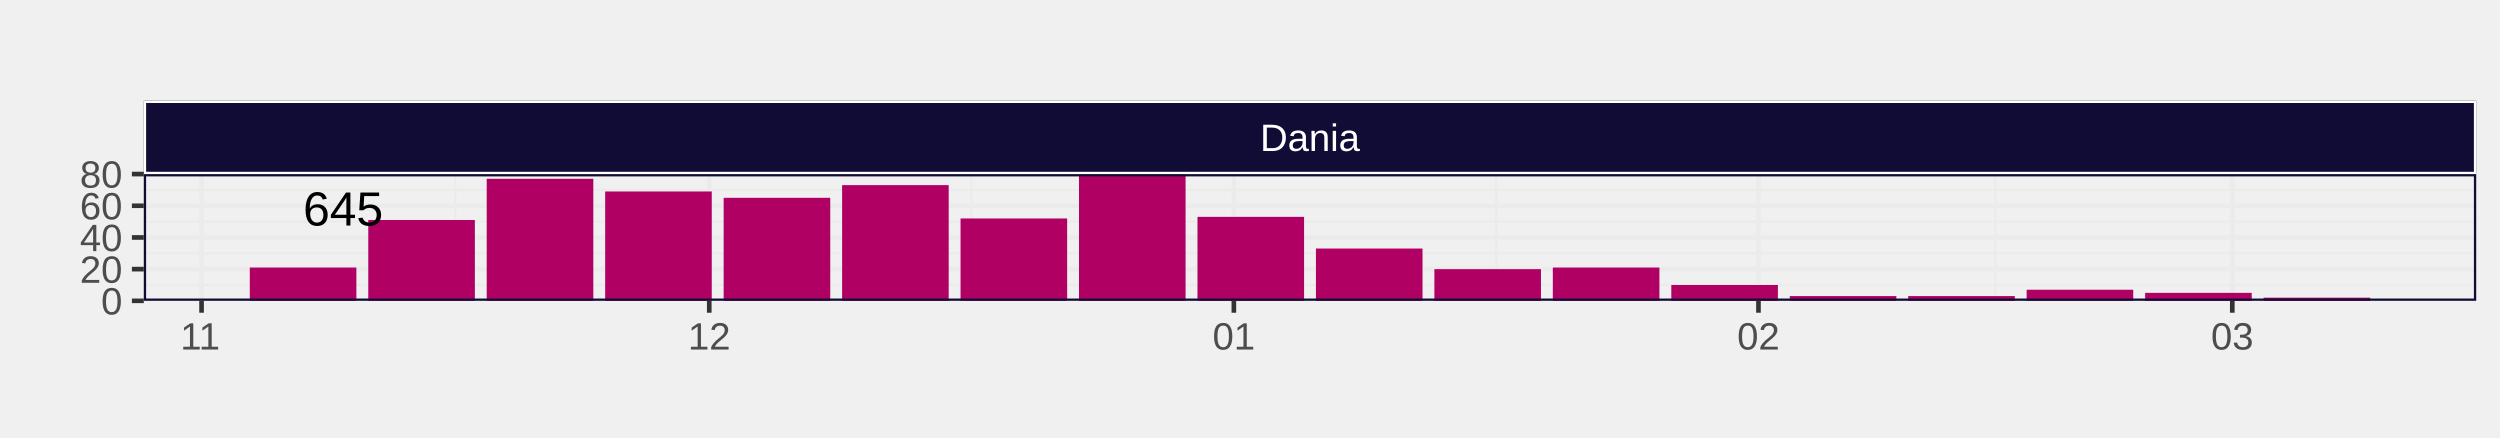
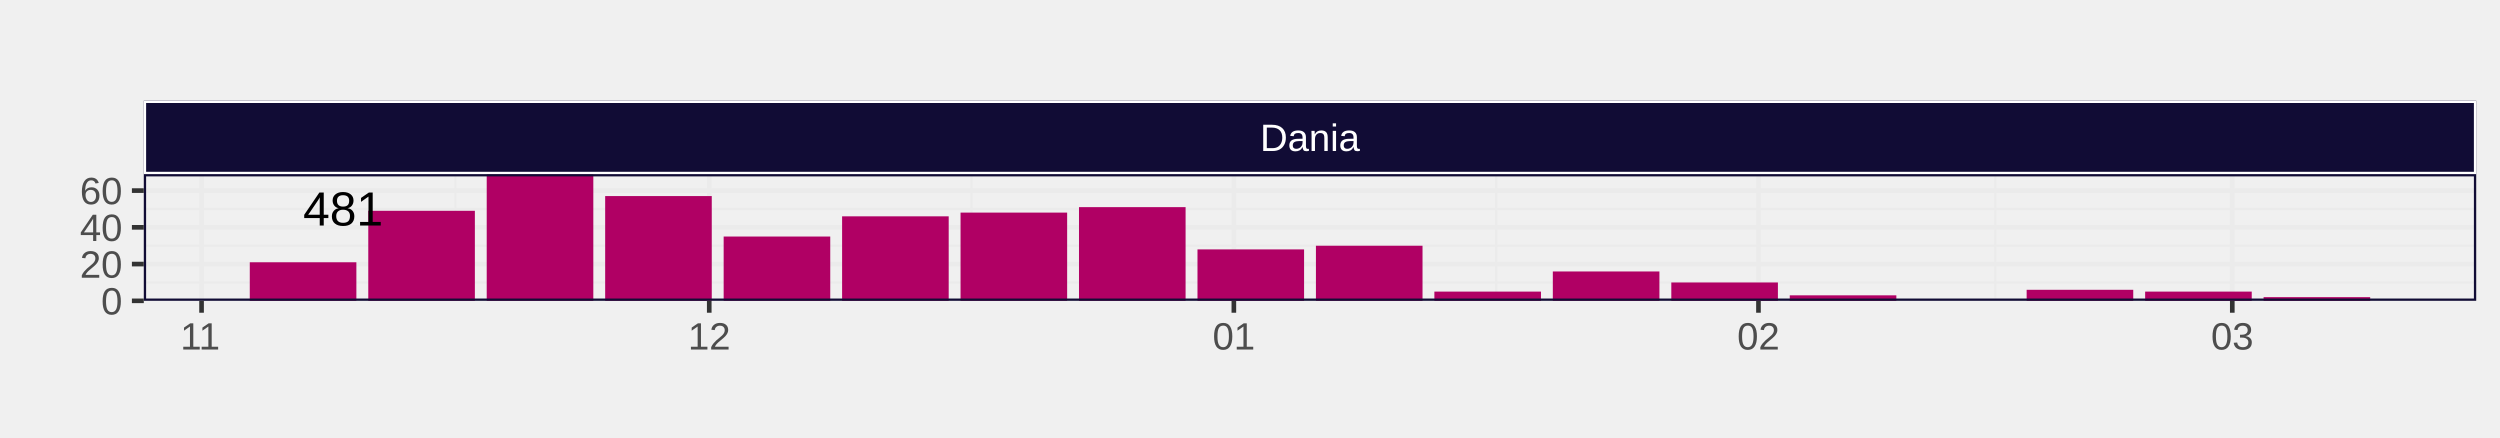
<svg xmlns="http://www.w3.org/2000/svg" viewBox="0 0 576.00 100.80">
  <defs>
    <style type="text/css">
    line, polyline, polygon, path, rect, circle {
      fill: none;
      stroke: #000000;
      stroke-linecap: round;
      stroke-linejoin: round;
      stroke-miterlimit: 10.00;
    }
  </style>
  </defs>
  <rect width="100%" height="100%" style="stroke: none; fill: none;" />
  <rect x="0.00" y="-0" width="576.00" height="100.80" style="stroke-width: 1.07; stroke: none;" />
  <defs>
    <clipPath id="cpMzMuMTN8NTcwLjUyfDY5LjMxfDQwLjEw">
      <rect x="33.13" y="40.10" width="537.39" height="29.21" />
    </clipPath>
  </defs>
  <rect x="33.13" y="40.10" width="537.39" height="29.21" style="stroke-width: 1.07; stroke: none;" clip-path="url(#cpMzMuMTN8NTcwLjUyfDY5LjMxfDQwLjEw)" />
-   <polyline points="33.13,65.66 570.52,65.66 " style="stroke-width: 0.53; stroke: #EBEBEB; stroke-linecap: butt;" clip-path="url(#cpMzMuMTN8NTcwLjUyfDY5LjMxfDQwLjEw)" />
-   <polyline points="33.13,58.36 570.52,58.36 " style="stroke-width: 0.53; stroke: #EBEBEB; stroke-linecap: butt;" clip-path="url(#cpMzMuMTN8NTcwLjUyfDY5LjMxfDQwLjEw)" />
-   <polyline points="33.13,51.06 570.52,51.06 " style="stroke-width: 0.53; stroke: #EBEBEB; stroke-linecap: butt;" clip-path="url(#cpMzMuMTN8NTcwLjUyfDY5LjMxfDQwLjEw)" />
-   <polyline points="33.13,43.75 570.52,43.75 " style="stroke-width: 0.53; stroke: #EBEBEB; stroke-linecap: butt;" clip-path="url(#cpMzMuMTN8NTcwLjUyfDY5LjMxfDQwLjEw)" />
+   <polyline points="33.13,65.08 570.52,65.08 " style="stroke-width: 0.53; stroke: #EBEBEB; stroke-linecap: butt;" clip-path="url(#cpMzMuMTN8NTcwLjUyfDY5LjMxfDQwLjEw)" />
+   <polyline points="33.13,56.61 570.52,56.61 " style="stroke-width: 0.53; stroke: #EBEBEB; stroke-linecap: butt;" clip-path="url(#cpMzMuMTN8NTcwLjUyfDY5LjMxfDQwLjEw)" />
+   <polyline points="33.13,48.15 570.52,48.15 " style="stroke-width: 0.53; stroke: #EBEBEB; stroke-linecap: butt;" clip-path="url(#cpMzMuMTN8NTcwLjUyfDY5LjMxfDQwLjEw)" />
  <polyline points="104.93,69.31 104.93,40.10 " style="stroke-width: 0.53; stroke: #EBEBEB; stroke-linecap: butt;" clip-path="url(#cpMzMuMTN8NTcwLjUyfDY5LjMxfDQwLjEw)" />
  <polyline points="223.85,69.31 223.85,40.10 " style="stroke-width: 0.53; stroke: #EBEBEB; stroke-linecap: butt;" clip-path="url(#cpMzMuMTN8NTcwLjUyfDY5LjMxfDQwLjEw)" />
  <polyline points="344.71,69.31 344.71,40.10 " style="stroke-width: 0.53; stroke: #EBEBEB; stroke-linecap: butt;" clip-path="url(#cpMzMuMTN8NTcwLjUyfDY5LjMxfDQwLjEw)" />
  <polyline points="459.73,69.31 459.73,40.10 " style="stroke-width: 0.53; stroke: #EBEBEB; stroke-linecap: butt;" clip-path="url(#cpMzMuMTN8NTcwLjUyfDY5LjMxfDQwLjEw)" />
  <polyline points="33.13,69.31 570.52,69.31 " style="stroke-width: 1.07; stroke: #EBEBEB; stroke-linecap: butt;" clip-path="url(#cpMzMuMTN8NTcwLjUyfDY5LjMxfDQwLjEw)" />
-   <polyline points="33.13,62.01 570.52,62.01 " style="stroke-width: 1.07; stroke: #EBEBEB; stroke-linecap: butt;" clip-path="url(#cpMzMuMTN8NTcwLjUyfDY5LjMxfDQwLjEw)" />
-   <polyline points="33.13,54.71 570.52,54.71 " style="stroke-width: 1.07; stroke: #EBEBEB; stroke-linecap: butt;" clip-path="url(#cpMzMuMTN8NTcwLjUyfDY5LjMxfDQwLjEw)" />
-   <polyline points="33.13,47.41 570.52,47.41 " style="stroke-width: 1.07; stroke: #EBEBEB; stroke-linecap: butt;" clip-path="url(#cpMzMuMTN8NTcwLjUyfDY5LjMxfDQwLjEw)" />
-   <polyline points="33.13,40.10 570.52,40.10 " style="stroke-width: 1.07; stroke: #EBEBEB; stroke-linecap: butt;" clip-path="url(#cpMzMuMTN8NTcwLjUyfDY5LjMxfDQwLjEw)" />
+   <polyline points="33.13,60.84 570.52,60.84 " style="stroke-width: 1.07; stroke: #EBEBEB; stroke-linecap: butt;" clip-path="url(#cpMzMuMTN8NTcwLjUyfDY5LjMxfDQwLjEw)" />
+   <polyline points="33.13,52.38 570.52,52.38 " style="stroke-width: 1.07; stroke: #EBEBEB; stroke-linecap: butt;" clip-path="url(#cpMzMuMTN8NTcwLjUyfDY5LjMxfDQwLjEw)" />
+   <polyline points="33.13,43.91 570.52,43.91 " style="stroke-width: 1.07; stroke: #EBEBEB; stroke-linecap: butt;" clip-path="url(#cpMzMuMTN8NTcwLjUyfDY5LjMxfDQwLjEw)" />
  <polyline points="46.44,69.31 46.44,40.10 " style="stroke-width: 1.07; stroke: #EBEBEB; stroke-linecap: butt;" clip-path="url(#cpMzMuMTN8NTcwLjUyfDY5LjMxfDQwLjEw)" />
  <polyline points="163.41,69.31 163.41,40.10 " style="stroke-width: 1.07; stroke: #EBEBEB; stroke-linecap: butt;" clip-path="url(#cpMzMuMTN8NTcwLjUyfDY5LjMxfDQwLjEw)" />
  <polyline points="284.28,69.31 284.28,40.10 " style="stroke-width: 1.07; stroke: #EBEBEB; stroke-linecap: butt;" clip-path="url(#cpMzMuMTN8NTcwLjUyfDY5LjMxfDQwLjEw)" />
  <polyline points="405.15,69.31 405.15,40.10 " style="stroke-width: 1.07; stroke: #EBEBEB; stroke-linecap: butt;" clip-path="url(#cpMzMuMTN8NTcwLjUyfDY5LjMxfDQwLjEw)" />
  <polyline points="514.32,69.31 514.32,40.10 " style="stroke-width: 1.07; stroke: #EBEBEB; stroke-linecap: butt;" clip-path="url(#cpMzMuMTN8NTcwLjUyfDY5LjMxfDQwLjEw)" />
-   <rect x="57.55" y="61.64" width="24.56" height="7.67" style="stroke-width: 1.07; stroke: none; stroke-linecap: square; stroke-linejoin: miter; fill: #B00064;" clip-path="url(#cpMzMuMTN8NTcwLjUyfDY5LjMxfDQwLjEw)" />
-   <rect x="84.85" y="50.69" width="24.56" height="18.62" style="stroke-width: 1.07; stroke: none; stroke-linecap: square; stroke-linejoin: miter; fill: #B00064;" clip-path="url(#cpMzMuMTN8NTcwLjUyfDY5LjMxfDQwLjEw)" />
-   <rect x="112.14" y="41.20" width="24.56" height="28.11" style="stroke-width: 1.07; stroke: none; stroke-linecap: square; stroke-linejoin: miter; fill: #B00064;" clip-path="url(#cpMzMuMTN8NTcwLjUyfDY5LjMxfDQwLjEw)" />
-   <rect x="139.43" y="44.12" width="24.56" height="25.19" style="stroke-width: 1.07; stroke: none; stroke-linecap: square; stroke-linejoin: miter; fill: #B00064;" clip-path="url(#cpMzMuMTN8NTcwLjUyfDY5LjMxfDQwLjEw)" />
-   <rect x="166.73" y="45.58" width="24.56" height="23.73" style="stroke-width: 1.07; stroke: none; stroke-linecap: square; stroke-linejoin: miter; fill: #B00064;" clip-path="url(#cpMzMuMTN8NTcwLjUyfDY5LjMxfDQwLjEw)" />
-   <rect x="194.02" y="42.66" width="24.56" height="26.65" style="stroke-width: 1.07; stroke: none; stroke-linecap: square; stroke-linejoin: miter; fill: #B00064;" clip-path="url(#cpMzMuMTN8NTcwLjUyfDY5LjMxfDQwLjEw)" />
-   <rect x="221.31" y="50.33" width="24.56" height="18.98" style="stroke-width: 1.07; stroke: none; stroke-linecap: square; stroke-linejoin: miter; fill: #B00064;" clip-path="url(#cpMzMuMTN8NTcwLjUyfDY5LjMxfDQwLjEw)" />
-   <rect x="248.60" y="40.10" width="24.56" height="29.21" style="stroke-width: 1.07; stroke: none; stroke-linecap: square; stroke-linejoin: miter; fill: #B00064;" clip-path="url(#cpMzMuMTN8NTcwLjUyfDY5LjMxfDQwLjEw)" />
-   <rect x="275.90" y="49.96" width="24.56" height="19.35" style="stroke-width: 1.07; stroke: none; stroke-linecap: square; stroke-linejoin: miter; fill: #B00064;" clip-path="url(#cpMzMuMTN8NTcwLjUyfDY5LjMxfDQwLjEw)" />
-   <rect x="303.19" y="57.26" width="24.56" height="12.05" style="stroke-width: 1.07; stroke: none; stroke-linecap: square; stroke-linejoin: miter; fill: #B00064;" clip-path="url(#cpMzMuMTN8NTcwLjUyfDY5LjMxfDQwLjEw)" />
-   <rect x="330.48" y="62.01" width="24.56" height="7.30" style="stroke-width: 1.07; stroke: none; stroke-linecap: square; stroke-linejoin: miter; fill: #B00064;" clip-path="url(#cpMzMuMTN8NTcwLjUyfDY5LjMxfDQwLjEw)" />
-   <rect x="357.77" y="61.64" width="24.56" height="7.67" style="stroke-width: 1.07; stroke: none; stroke-linecap: square; stroke-linejoin: miter; fill: #B00064;" clip-path="url(#cpMzMuMTN8NTcwLjUyfDY5LjMxfDQwLjEw)" />
-   <rect x="385.07" y="65.66" width="24.56" height="3.65" style="stroke-width: 1.07; stroke: none; stroke-linecap: square; stroke-linejoin: miter; fill: #B00064;" clip-path="url(#cpMzMuMTN8NTcwLjUyfDY5LjMxfDQwLjEw)" />
-   <rect x="412.36" y="68.21" width="24.56" height="1.10" style="stroke-width: 1.07; stroke: none; stroke-linecap: square; stroke-linejoin: miter; fill: #B00064;" clip-path="url(#cpMzMuMTN8NTcwLjUyfDY5LjMxfDQwLjEw)" />
-   <rect x="439.65" y="68.21" width="24.56" height="1.10" style="stroke-width: 1.07; stroke: none; stroke-linecap: square; stroke-linejoin: miter; fill: #B00064;" clip-path="url(#cpMzMuMTN8NTcwLjUyfDY5LjMxfDQwLjEw)" />
-   <rect x="466.94" y="66.75" width="24.56" height="2.56" style="stroke-width: 1.07; stroke: none; stroke-linecap: square; stroke-linejoin: miter; fill: #B00064;" clip-path="url(#cpMzMuMTN8NTcwLjUyfDY5LjMxfDQwLjEw)" />
-   <rect x="494.24" y="67.48" width="24.56" height="1.83" style="stroke-width: 1.07; stroke: none; stroke-linecap: square; stroke-linejoin: miter; fill: #B00064;" clip-path="url(#cpMzMuMTN8NTcwLjUyfDY5LjMxfDQwLjEw)" />
-   <rect x="521.53" y="68.58" width="24.56" height="0.73" style="stroke-width: 1.07; stroke: none; stroke-linecap: square; stroke-linejoin: miter; fill: #B00064;" clip-path="url(#cpMzMuMTN8NTcwLjUyfDY5LjMxfDQwLjEw)" />
+   <rect x="57.55" y="60.42" width="24.56" height="8.89" style="stroke-width: 1.07; stroke: none; stroke-linecap: square; stroke-linejoin: miter; fill: #B00064;" clip-path="url(#cpMzMuMTN8NTcwLjUyfDY5LjMxfDQwLjEw)" />
+   <rect x="84.85" y="48.57" width="24.56" height="20.74" style="stroke-width: 1.07; stroke: none; stroke-linecap: square; stroke-linejoin: miter; fill: #B00064;" clip-path="url(#cpMzMuMTN8NTcwLjUyfDY5LjMxfDQwLjEw)" />
+   <rect x="112.14" y="40.10" width="24.56" height="29.21" style="stroke-width: 1.07; stroke: none; stroke-linecap: square; stroke-linejoin: miter; fill: #B00064;" clip-path="url(#cpMzMuMTN8NTcwLjUyfDY5LjMxfDQwLjEw)" />
+   <rect x="139.43" y="45.18" width="24.56" height="24.13" style="stroke-width: 1.07; stroke: none; stroke-linecap: square; stroke-linejoin: miter; fill: #B00064;" clip-path="url(#cpMzMuMTN8NTcwLjUyfDY5LjMxfDQwLjEw)" />
+   <rect x="166.73" y="54.49" width="24.56" height="14.81" style="stroke-width: 1.07; stroke: none; stroke-linecap: square; stroke-linejoin: miter; fill: #B00064;" clip-path="url(#cpMzMuMTN8NTcwLjUyfDY5LjMxfDQwLjEw)" />
+   <rect x="194.02" y="49.84" width="24.56" height="19.47" style="stroke-width: 1.07; stroke: none; stroke-linecap: square; stroke-linejoin: miter; fill: #B00064;" clip-path="url(#cpMzMuMTN8NTcwLjUyfDY5LjMxfDQwLjEw)" />
+   <rect x="221.31" y="48.99" width="24.56" height="20.32" style="stroke-width: 1.07; stroke: none; stroke-linecap: square; stroke-linejoin: miter; fill: #B00064;" clip-path="url(#cpMzMuMTN8NTcwLjUyfDY5LjMxfDQwLjEw)" />
+   <rect x="248.60" y="47.72" width="24.56" height="21.59" style="stroke-width: 1.07; stroke: none; stroke-linecap: square; stroke-linejoin: miter; fill: #B00064;" clip-path="url(#cpMzMuMTN8NTcwLjUyfDY5LjMxfDQwLjEw)" />
+   <rect x="275.90" y="57.46" width="24.56" height="11.85" style="stroke-width: 1.07; stroke: none; stroke-linecap: square; stroke-linejoin: miter; fill: #B00064;" clip-path="url(#cpMzMuMTN8NTcwLjUyfDY5LjMxfDQwLjEw)" />
+   <rect x="303.19" y="56.61" width="24.56" height="12.70" style="stroke-width: 1.07; stroke: none; stroke-linecap: square; stroke-linejoin: miter; fill: #B00064;" clip-path="url(#cpMzMuMTN8NTcwLjUyfDY5LjMxfDQwLjEw)" />
+   <rect x="330.48" y="67.19" width="24.56" height="2.12" style="stroke-width: 1.07; stroke: none; stroke-linecap: square; stroke-linejoin: miter; fill: #B00064;" clip-path="url(#cpMzMuMTN8NTcwLjUyfDY5LjMxfDQwLjEw)" />
+   <rect x="357.77" y="62.54" width="24.56" height="6.77" style="stroke-width: 1.07; stroke: none; stroke-linecap: square; stroke-linejoin: miter; fill: #B00064;" clip-path="url(#cpMzMuMTN8NTcwLjUyfDY5LjMxfDQwLjEw)" />
+   <rect x="385.07" y="65.08" width="24.56" height="4.23" style="stroke-width: 1.07; stroke: none; stroke-linecap: square; stroke-linejoin: miter; fill: #B00064;" clip-path="url(#cpMzMuMTN8NTcwLjUyfDY5LjMxfDQwLjEw)" />
+   <rect x="412.36" y="68.04" width="24.56" height="1.27" style="stroke-width: 1.07; stroke: none; stroke-linecap: square; stroke-linejoin: miter; fill: #B00064;" clip-path="url(#cpMzMuMTN8NTcwLjUyfDY5LjMxfDQwLjEw)" />
+   <rect x="466.94" y="66.77" width="24.56" height="2.54" style="stroke-width: 1.07; stroke: none; stroke-linecap: square; stroke-linejoin: miter; fill: #B00064;" clip-path="url(#cpMzMuMTN8NTcwLjUyfDY5LjMxfDQwLjEw)" />
+   <rect x="494.24" y="67.19" width="24.56" height="2.12" style="stroke-width: 1.07; stroke: none; stroke-linecap: square; stroke-linejoin: miter; fill: #B00064;" clip-path="url(#cpMzMuMTN8NTcwLjUyfDY5LjMxfDQwLjEw)" />
+   <rect x="521.53" y="68.46" width="24.56" height="0.85" style="stroke-width: 1.07; stroke: none; stroke-linecap: square; stroke-linejoin: miter; fill: #B00064;" clip-path="url(#cpMzMuMTN8NTcwLjUyfDY5LjMxfDQwLjEw)" />
  <g clip-path="url(#cpMzMuMTN8NTcwLjUyfDY5LjMxfDQwLjEw)">
-     <text x="69.84" y="51.96" style="font-size: 11.04px; font-family: Arial;" textLength="18.42px" lengthAdjust="spacingAndGlyphs">645</text>
+     <text x="69.84" y="51.96" style="font-size: 11.04px; font-family: Arial;" textLength="18.42px" lengthAdjust="spacingAndGlyphs">481</text>
  </g>
  <rect x="33.13" y="40.10" width="537.39" height="29.21" style="stroke-width: 1.07; stroke: #110C35;" clip-path="url(#cpMzMuMTN8NTcwLjUyfDY5LjMxfDQwLjEw)" />
  <defs>
    <clipPath id="cpMC4wMHw1NzYuMDB8MTAwLjgwfDAuMDA=">
      <rect x="0.00" y="0.00" width="576.00" height="100.80" />
    </clipPath>
  </defs>
  <defs>
    <clipPath id="cpMzMuMTN8NTcwLjUyfDQwLjEwfDIzLjE5">
      <rect x="33.13" y="23.19" width="537.39" height="16.92" />
    </clipPath>
  </defs>
  <rect x="33.13" y="23.19" width="537.39" height="16.92" style="stroke-width: 1.07; stroke: #FFFFFF; fill: #110C35;" clip-path="url(#cpMzMuMTN8NTcwLjUyfDQwLjEwfDIzLjE5)" />
  <g clip-path="url(#cpMzMuMTN8NTcwLjUyfDQwLjEwfDIzLjE5)">
    <text x="290.33" y="34.79" style="font-size: 8.80px; fill: #FFFFFF; font-family: Arial;" textLength="22.99px" lengthAdjust="spacingAndGlyphs">Dania</text>
  </g>
  <defs>
    <clipPath id="cpMC4wMHw1NzYuMDB8MTAwLjgwfDAuMDA=">
      <rect x="0.00" y="0.00" width="576.00" height="100.80" />
    </clipPath>
  </defs>
  <polyline points="46.44,72.05 46.44,69.31 " style="stroke-width: 1.07; stroke: #333333; stroke-linecap: butt;" clip-path="url(#cpMC4wMHw1NzYuMDB8MTAwLjgwfDAuMDA=)" />
  <polyline points="163.41,72.05 163.41,69.31 " style="stroke-width: 1.07; stroke: #333333; stroke-linecap: butt;" clip-path="url(#cpMC4wMHw1NzYuMDB8MTAwLjgwfDAuMDA=)" />
  <polyline points="284.28,72.05 284.28,69.31 " style="stroke-width: 1.07; stroke: #333333; stroke-linecap: butt;" clip-path="url(#cpMC4wMHw1NzYuMDB8MTAwLjgwfDAuMDA=)" />
  <polyline points="405.15,72.05 405.15,69.31 " style="stroke-width: 1.07; stroke: #333333; stroke-linecap: butt;" clip-path="url(#cpMC4wMHw1NzYuMDB8MTAwLjgwfDAuMDA=)" />
  <polyline points="514.32,72.05 514.32,69.31 " style="stroke-width: 1.07; stroke: #333333; stroke-linecap: butt;" clip-path="url(#cpMC4wMHw1NzYuMDB8MTAwLjgwfDAuMDA=)" />
  <g clip-path="url(#cpMC4wMHw1NzYuMDB8MTAwLjgwfDAuMDA=)">
    <text x="41.55" y="80.54" style="font-size: 8.80px; fill: #4D4D4D; font-family: Arial;" textLength="9.79px" lengthAdjust="spacingAndGlyphs">11</text>
  </g>
  <g clip-path="url(#cpMC4wMHw1NzYuMDB8MTAwLjgwfDAuMDA=)">
    <text x="158.52" y="80.54" style="font-size: 8.80px; fill: #4D4D4D; font-family: Arial;" textLength="9.79px" lengthAdjust="spacingAndGlyphs">12</text>
  </g>
  <g clip-path="url(#cpMC4wMHw1NzYuMDB8MTAwLjgwfDAuMDA=)">
    <text x="279.38" y="80.54" style="font-size: 8.80px; fill: #4D4D4D; font-family: Arial;" textLength="9.79px" lengthAdjust="spacingAndGlyphs">01</text>
  </g>
  <g clip-path="url(#cpMC4wMHw1NzYuMDB8MTAwLjgwfDAuMDA=)">
    <text x="400.25" y="80.54" style="font-size: 8.80px; fill: #4D4D4D; font-family: Arial;" textLength="9.79px" lengthAdjust="spacingAndGlyphs">02</text>
  </g>
  <g clip-path="url(#cpMC4wMHw1NzYuMDB8MTAwLjgwfDAuMDA=)">
    <text x="509.42" y="80.54" style="font-size: 8.80px; fill: #4D4D4D; font-family: Arial;" textLength="9.79px" lengthAdjust="spacingAndGlyphs">03</text>
  </g>
  <g clip-path="url(#cpMC4wMHw1NzYuMDB8MTAwLjgwfDAuMDA=)">
    <text x="23.30" y="72.46" style="font-size: 8.80px; fill: #4D4D4D; font-family: Arial;" textLength="4.89px" lengthAdjust="spacingAndGlyphs">0</text>
  </g>
  <g clip-path="url(#cpMC4wMHw1NzYuMDB8MTAwLjgwfDAuMDA=)">
-     <text x="18.41" y="65.16" style="font-size: 8.80px; fill: #4D4D4D; font-family: Arial;" textLength="9.79px" lengthAdjust="spacingAndGlyphs">20</text>
+     <text x="18.41" y="63.99" style="font-size: 8.80px; fill: #4D4D4D; font-family: Arial;" textLength="9.79px" lengthAdjust="spacingAndGlyphs">20</text>
  </g>
  <g clip-path="url(#cpMC4wMHw1NzYuMDB8MTAwLjgwfDAuMDA=)">
-     <text x="18.41" y="57.86" style="font-size: 8.80px; fill: #4D4D4D; font-family: Arial;" textLength="9.79px" lengthAdjust="spacingAndGlyphs">40</text>
+     <text x="18.41" y="55.53" style="font-size: 8.80px; fill: #4D4D4D; font-family: Arial;" textLength="9.79px" lengthAdjust="spacingAndGlyphs">40</text>
  </g>
  <g clip-path="url(#cpMC4wMHw1NzYuMDB8MTAwLjgwfDAuMDA=)">
-     <text x="18.41" y="50.55" style="font-size: 8.80px; fill: #4D4D4D; font-family: Arial;" textLength="9.79px" lengthAdjust="spacingAndGlyphs">60</text>
-   </g>
-   <g clip-path="url(#cpMC4wMHw1NzYuMDB8MTAwLjgwfDAuMDA=)">
-     <text x="18.41" y="43.25" style="font-size: 8.80px; fill: #4D4D4D; font-family: Arial;" textLength="9.79px" lengthAdjust="spacingAndGlyphs">80</text>
+     <text x="18.41" y="47.06" style="font-size: 8.80px; fill: #4D4D4D; font-family: Arial;" textLength="9.79px" lengthAdjust="spacingAndGlyphs">60</text>
  </g>
  <polyline points="30.39,69.31 33.13,69.31 " style="stroke-width: 1.07; stroke: #333333; stroke-linecap: butt;" clip-path="url(#cpMC4wMHw1NzYuMDB8MTAwLjgwfDAuMDA=)" />
-   <polyline points="30.39,62.01 33.13,62.01 " style="stroke-width: 1.07; stroke: #333333; stroke-linecap: butt;" clip-path="url(#cpMC4wMHw1NzYuMDB8MTAwLjgwfDAuMDA=)" />
-   <polyline points="30.39,54.71 33.13,54.71 " style="stroke-width: 1.07; stroke: #333333; stroke-linecap: butt;" clip-path="url(#cpMC4wMHw1NzYuMDB8MTAwLjgwfDAuMDA=)" />
-   <polyline points="30.39,47.41 33.13,47.41 " style="stroke-width: 1.07; stroke: #333333; stroke-linecap: butt;" clip-path="url(#cpMC4wMHw1NzYuMDB8MTAwLjgwfDAuMDA=)" />
-   <polyline points="30.39,40.10 33.13,40.10 " style="stroke-width: 1.07; stroke: #333333; stroke-linecap: butt;" clip-path="url(#cpMC4wMHw1NzYuMDB8MTAwLjgwfDAuMDA=)" />
+   <polyline points="30.39,60.84 33.13,60.84 " style="stroke-width: 1.07; stroke: #333333; stroke-linecap: butt;" clip-path="url(#cpMC4wMHw1NzYuMDB8MTAwLjgwfDAuMDA=)" />
+   <polyline points="30.39,52.38 33.13,52.38 " style="stroke-width: 1.07; stroke: #333333; stroke-linecap: butt;" clip-path="url(#cpMC4wMHw1NzYuMDB8MTAwLjgwfDAuMDA=)" />
+   <polyline points="30.39,43.91 33.13,43.91 " style="stroke-width: 1.07; stroke: #333333; stroke-linecap: butt;" clip-path="url(#cpMC4wMHw1NzYuMDB8MTAwLjgwfDAuMDA=)" />
</svg>
